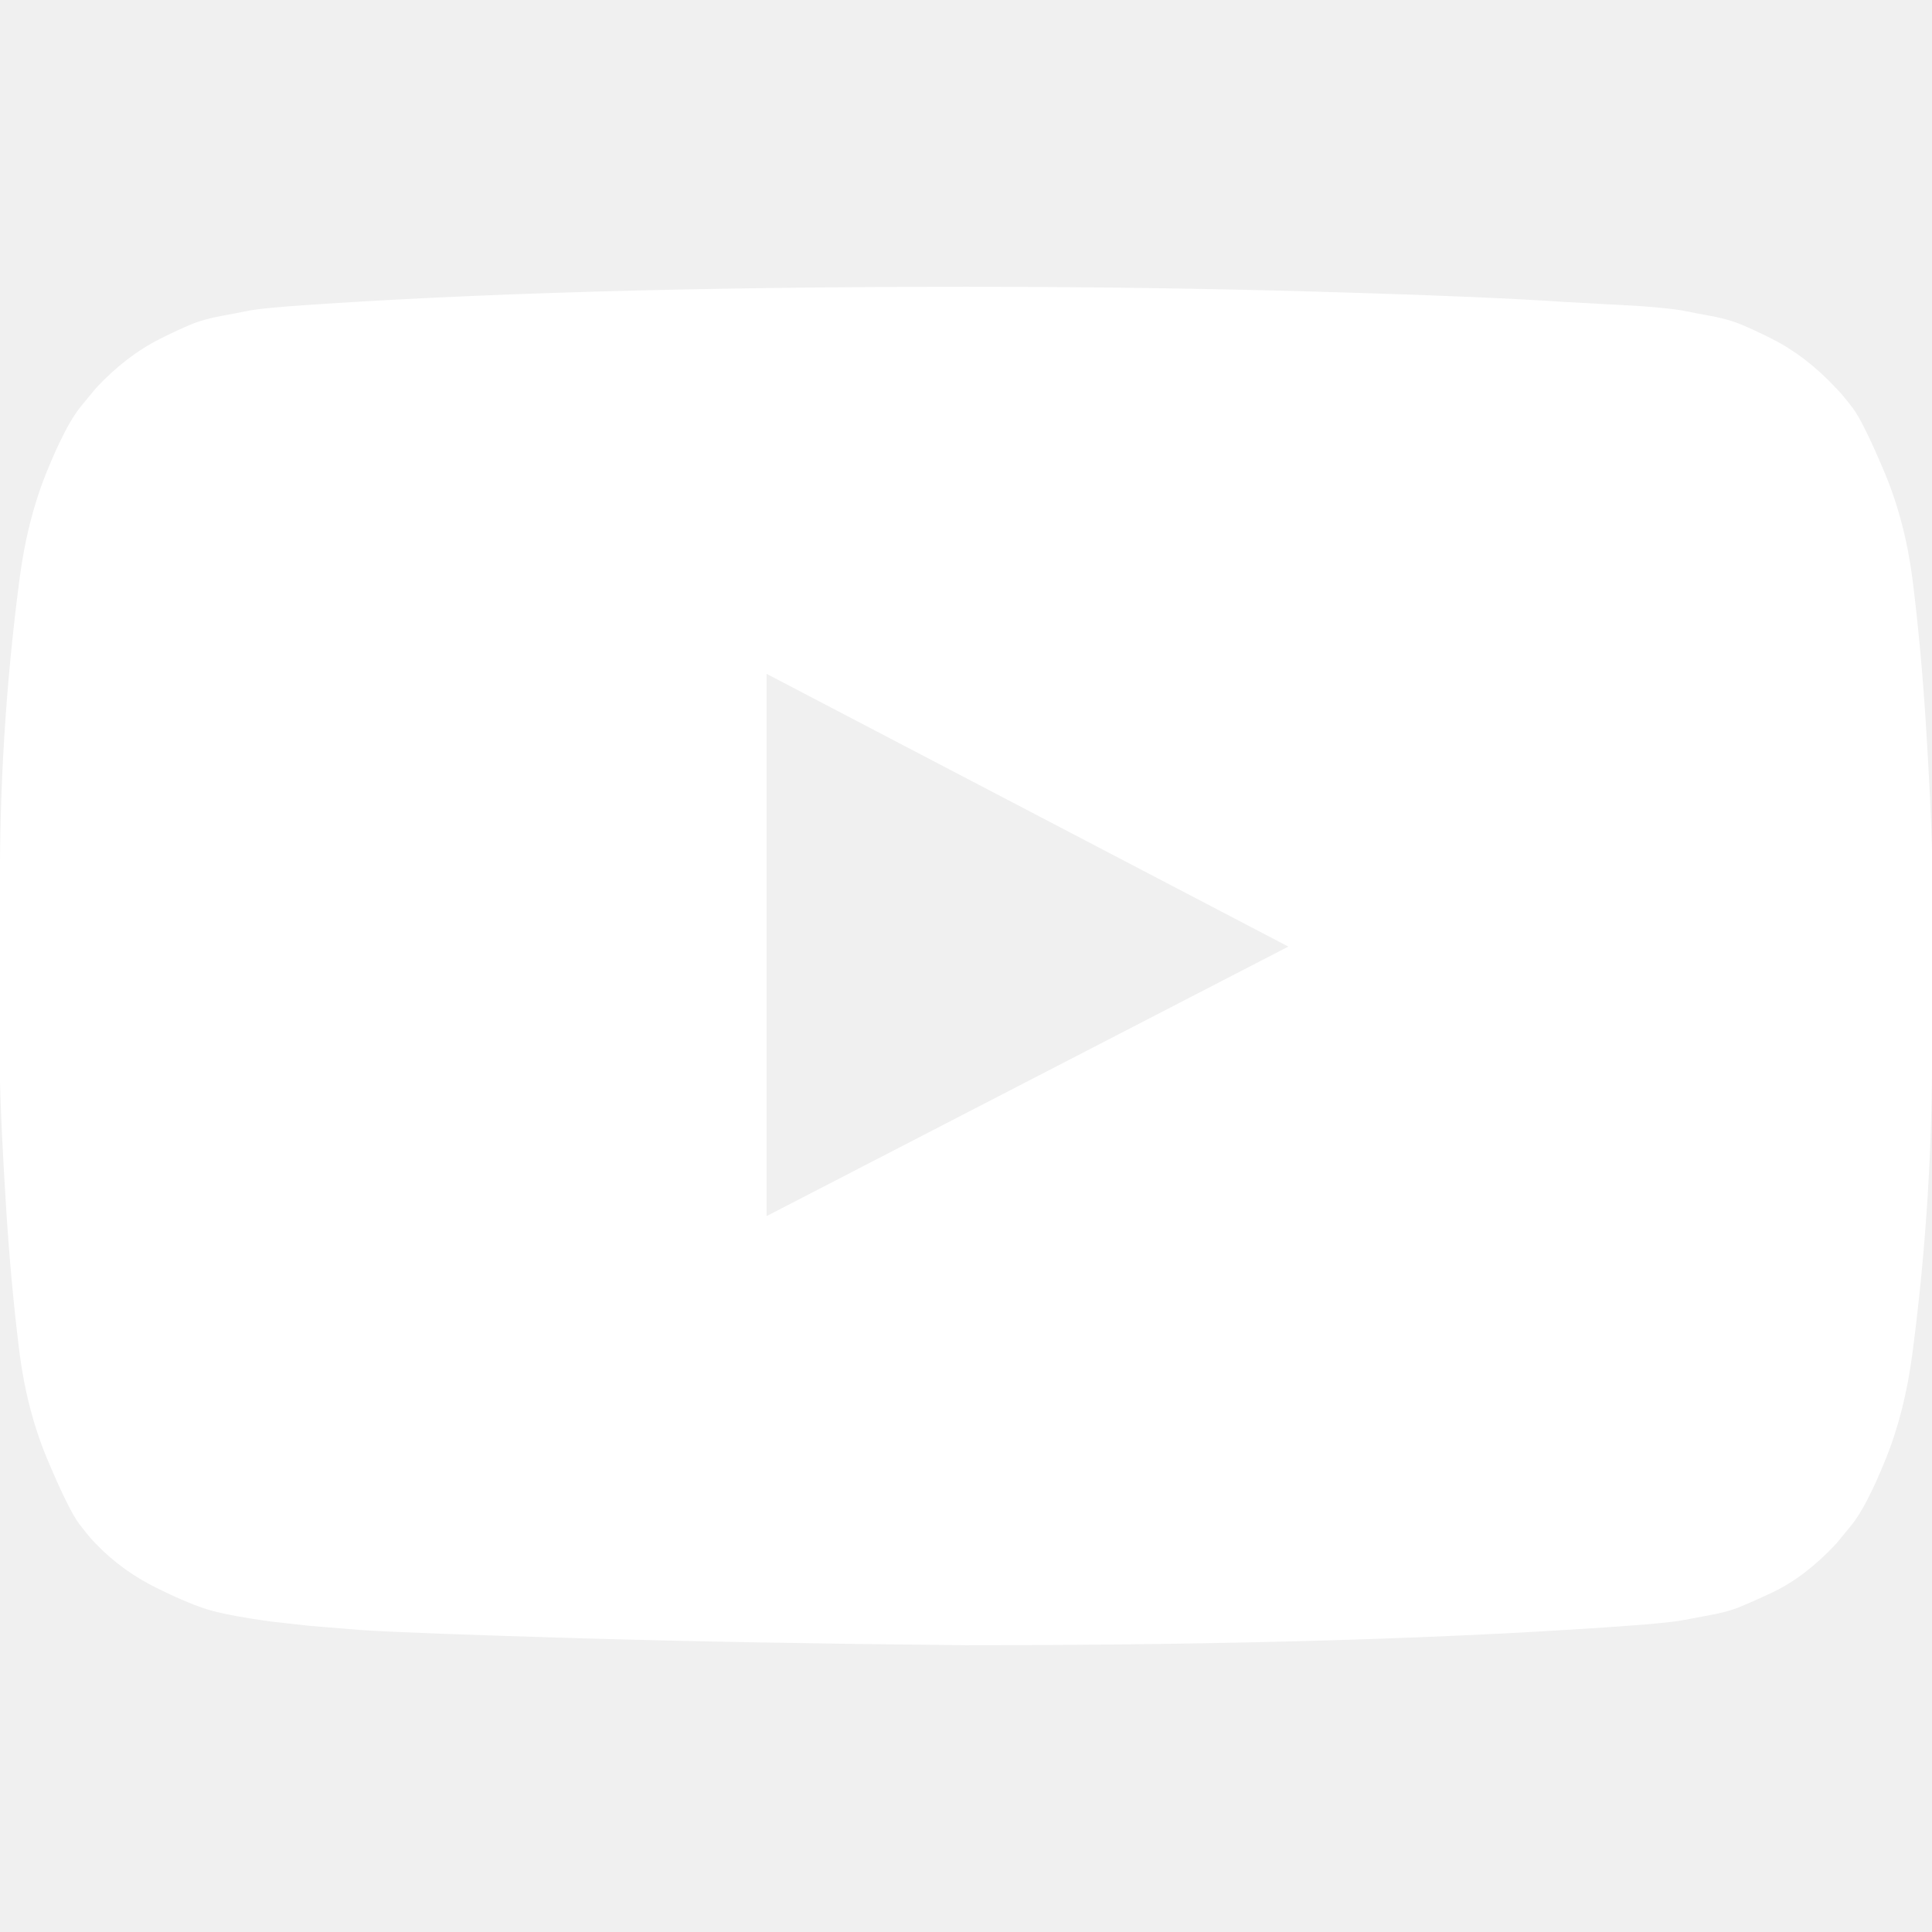
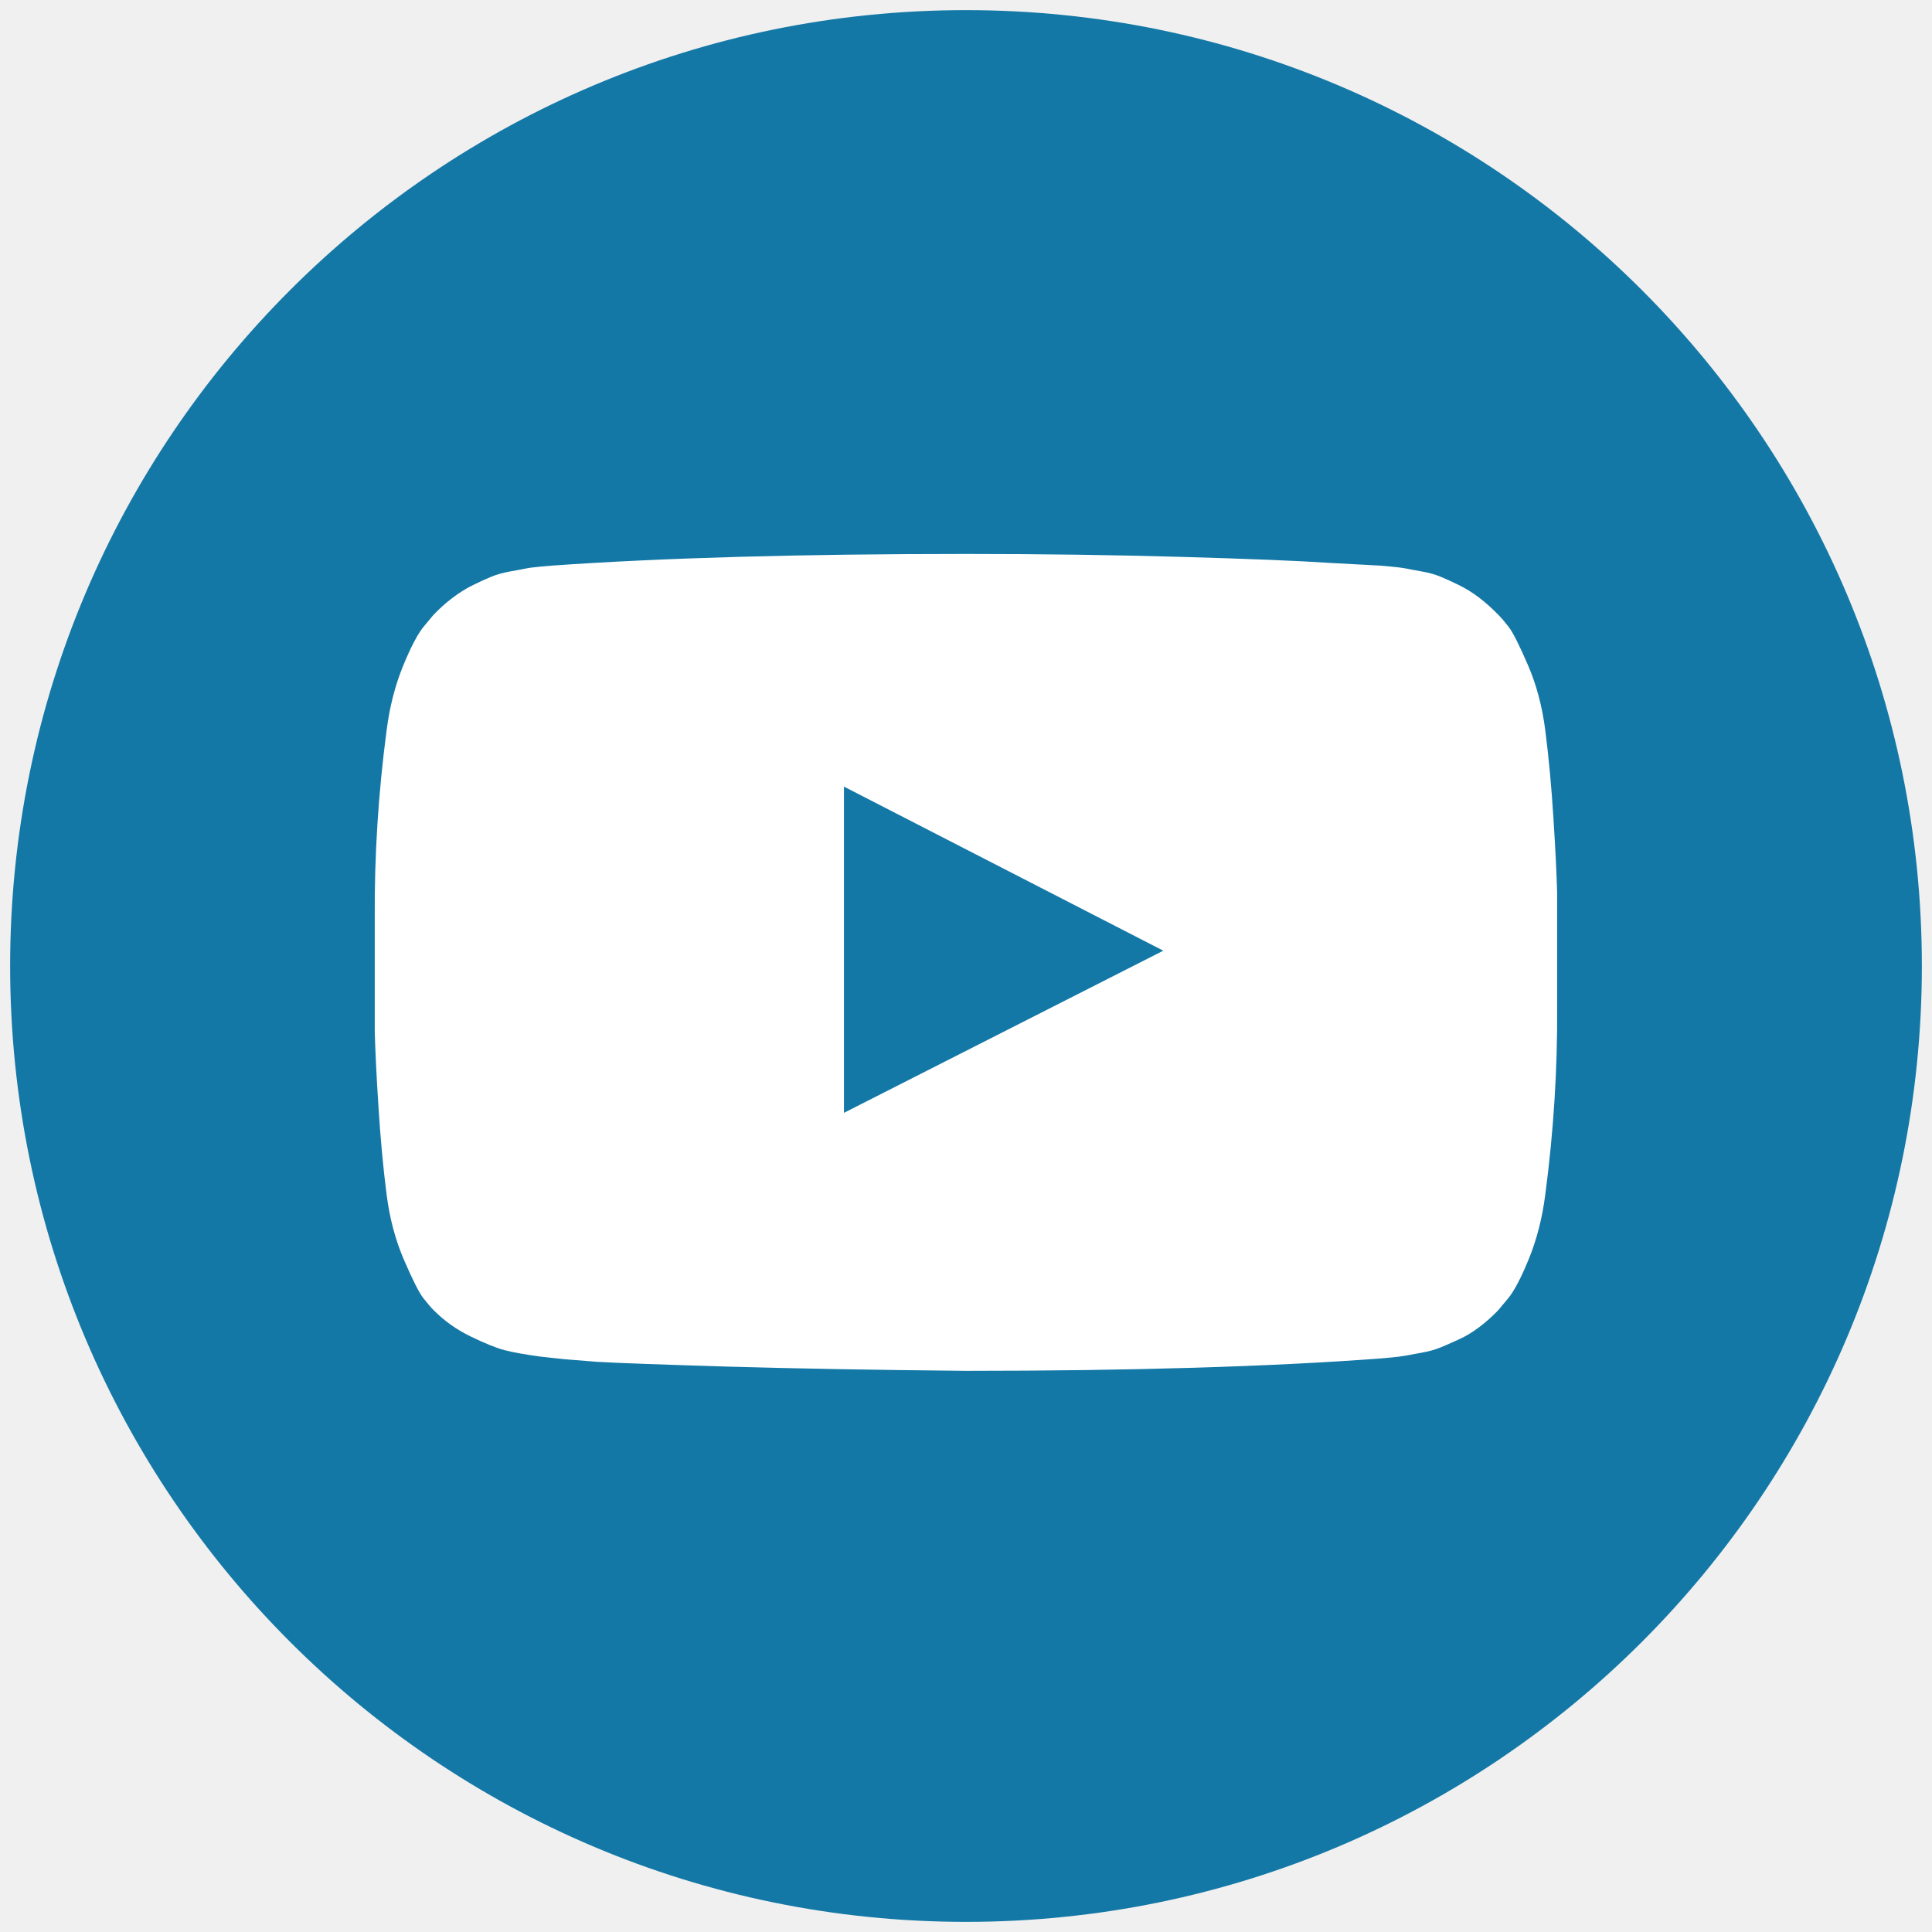
- <svg xmlns="http://www.w3.org/2000/svg" width="1792" height="1792" viewBox="0 0 1792 1792">
-   <path d="M711 1128l484-250-484-253v503zm185-862q168 0 324.5 4.5t229.5 9.5l73 4q1 0 17 1.5t23 3 23.5 4.5 28.5 8 28 13 31 19.5 29 26.5q6 6 15.5 18.5t29 58.5 26.5 101q8 64 12.5 136.5t5.5 113.5v176q1 145-18 290-7 55-25 99.5t-32 61.5l-14 17q-14 15-29 26.5t-31 19-28 12.5-28.5 8-24 4.5-23 3-16.5 1.5q-251 19-627 19-207-2-359.5-6.5t-200.5-7.5l-49-4-36-4q-36-5-54.5-10t-51-21-56.5-41q-6-6-15.5-18.5t-29-58.5-26.5-101q-8-64-12.5-136.5t-5.5-113.5v-176q-1-145 18-290 7-55 25-99.5t32-61.5l14-17q14-15 29-26.5t31-19.5 28-13 28.5-8 23.5-4.5 23-3 17-1.5q251-18 627-18z" fill="#fff" />
+ <svg xmlns="http://www.w3.org/2000/svg" version="1.1" id="Layer_1" x="0px" y="0px" viewBox="0 0 1792 1792" style="enable-background:new 0 0 1792 1792;" xml:space="preserve">
+   <style type="text/css">
+ 	.st0{fill:#1478A6;}
+ 	.st1{fill:#FFFFFF;}
+ </style>
+   <g>
+     <circle class="st0" cx="896" cy="896" r="886.6" />
+     <path class="st1" d="M782.8,1032.2l296.2-150.4L782.8,729.6V1032.2z M896,513.8c68.6,0,134.7,0.9,198.5,2.7s110.7,3.7,140.4,5.7   l44.7,2.4c0.4,0,3.9,0.3,10.4,0.9c6.5,0.6,11.2,1.2,14.1,1.8s7.6,1.5,14.4,2.7c6.8,1.2,12.5,2.8,17.4,4.8s10.6,4.6,17.1,7.8   c6.5,3.2,12.9,7.1,19,11.8c6.1,4.6,12,10,17.8,15.9c2.4,2.4,5.6,6.1,9.5,11.1c3.9,5,9.8,16.7,17.8,35.2c8,18.4,13.4,38.7,16.2,60.8   c3.3,25.7,5.8,53,7.6,82.1c1.9,29.1,2.9,51.8,3.4,68.3v105.8c0.4,58.1-3.3,116.2-11,174.4c-2.8,22-8,42-15.3,59.8   c-7.3,17.9-13.8,30.2-19.6,37l-8.6,10.3c-5.7,6-11.7,11.3-17.8,15.9s-12.4,8.5-19,11.4c-6.5,3-12.2,5.5-17.1,7.5   s-10.7,3.6-17.4,4.8c-6.8,1.2-11.7,2.1-14.7,2.7c-3.1,0.6-7.7,1.2-14.1,1.8c-6.3,0.6-9.7,0.9-10.1,0.9   c-102.4,7.6-230.3,11.4-383.6,11.4c-84.5-0.8-157.8-2.1-220-3.9c-62.2-1.9-103.1-3.3-122.7-4.5l-30-2.4l-22-2.4   c-14.7-2-25.8-4-33.4-6c-7.5-2-18-6.2-31.2-12.6c-13.3-6.4-24.8-14.7-34.6-24.6c-2.4-2.4-5.6-6.1-9.5-11.1   c-3.9-5-9.8-16.7-17.8-35.2s-13.4-38.7-16.2-60.8c-3.3-25.7-5.8-53-7.6-82.1c-1.9-29.1-2.9-51.8-3.4-68.3V851.8   c-0.4-58.1,3.3-116.2,11-174.4c2.8-22,8-42,15.3-59.8c7.3-17.8,13.8-30.2,19.6-37l8.6-10.3c5.7-6,11.7-11.3,17.8-15.9   c6.1-4.6,12.4-8.6,19-11.8c6.5-3.2,12.2-5.8,17.1-7.8c4.9-2,10.7-3.6,17.4-4.8c6.8-1.2,11.6-2.1,14.4-2.7c2.8-0.6,7.5-1.2,14.1-1.8   c6.5-0.6,10-0.9,10.4-0.9C614.7,517.4,742.6,513.8,896,513.8z" />
+   </g>
</svg>
